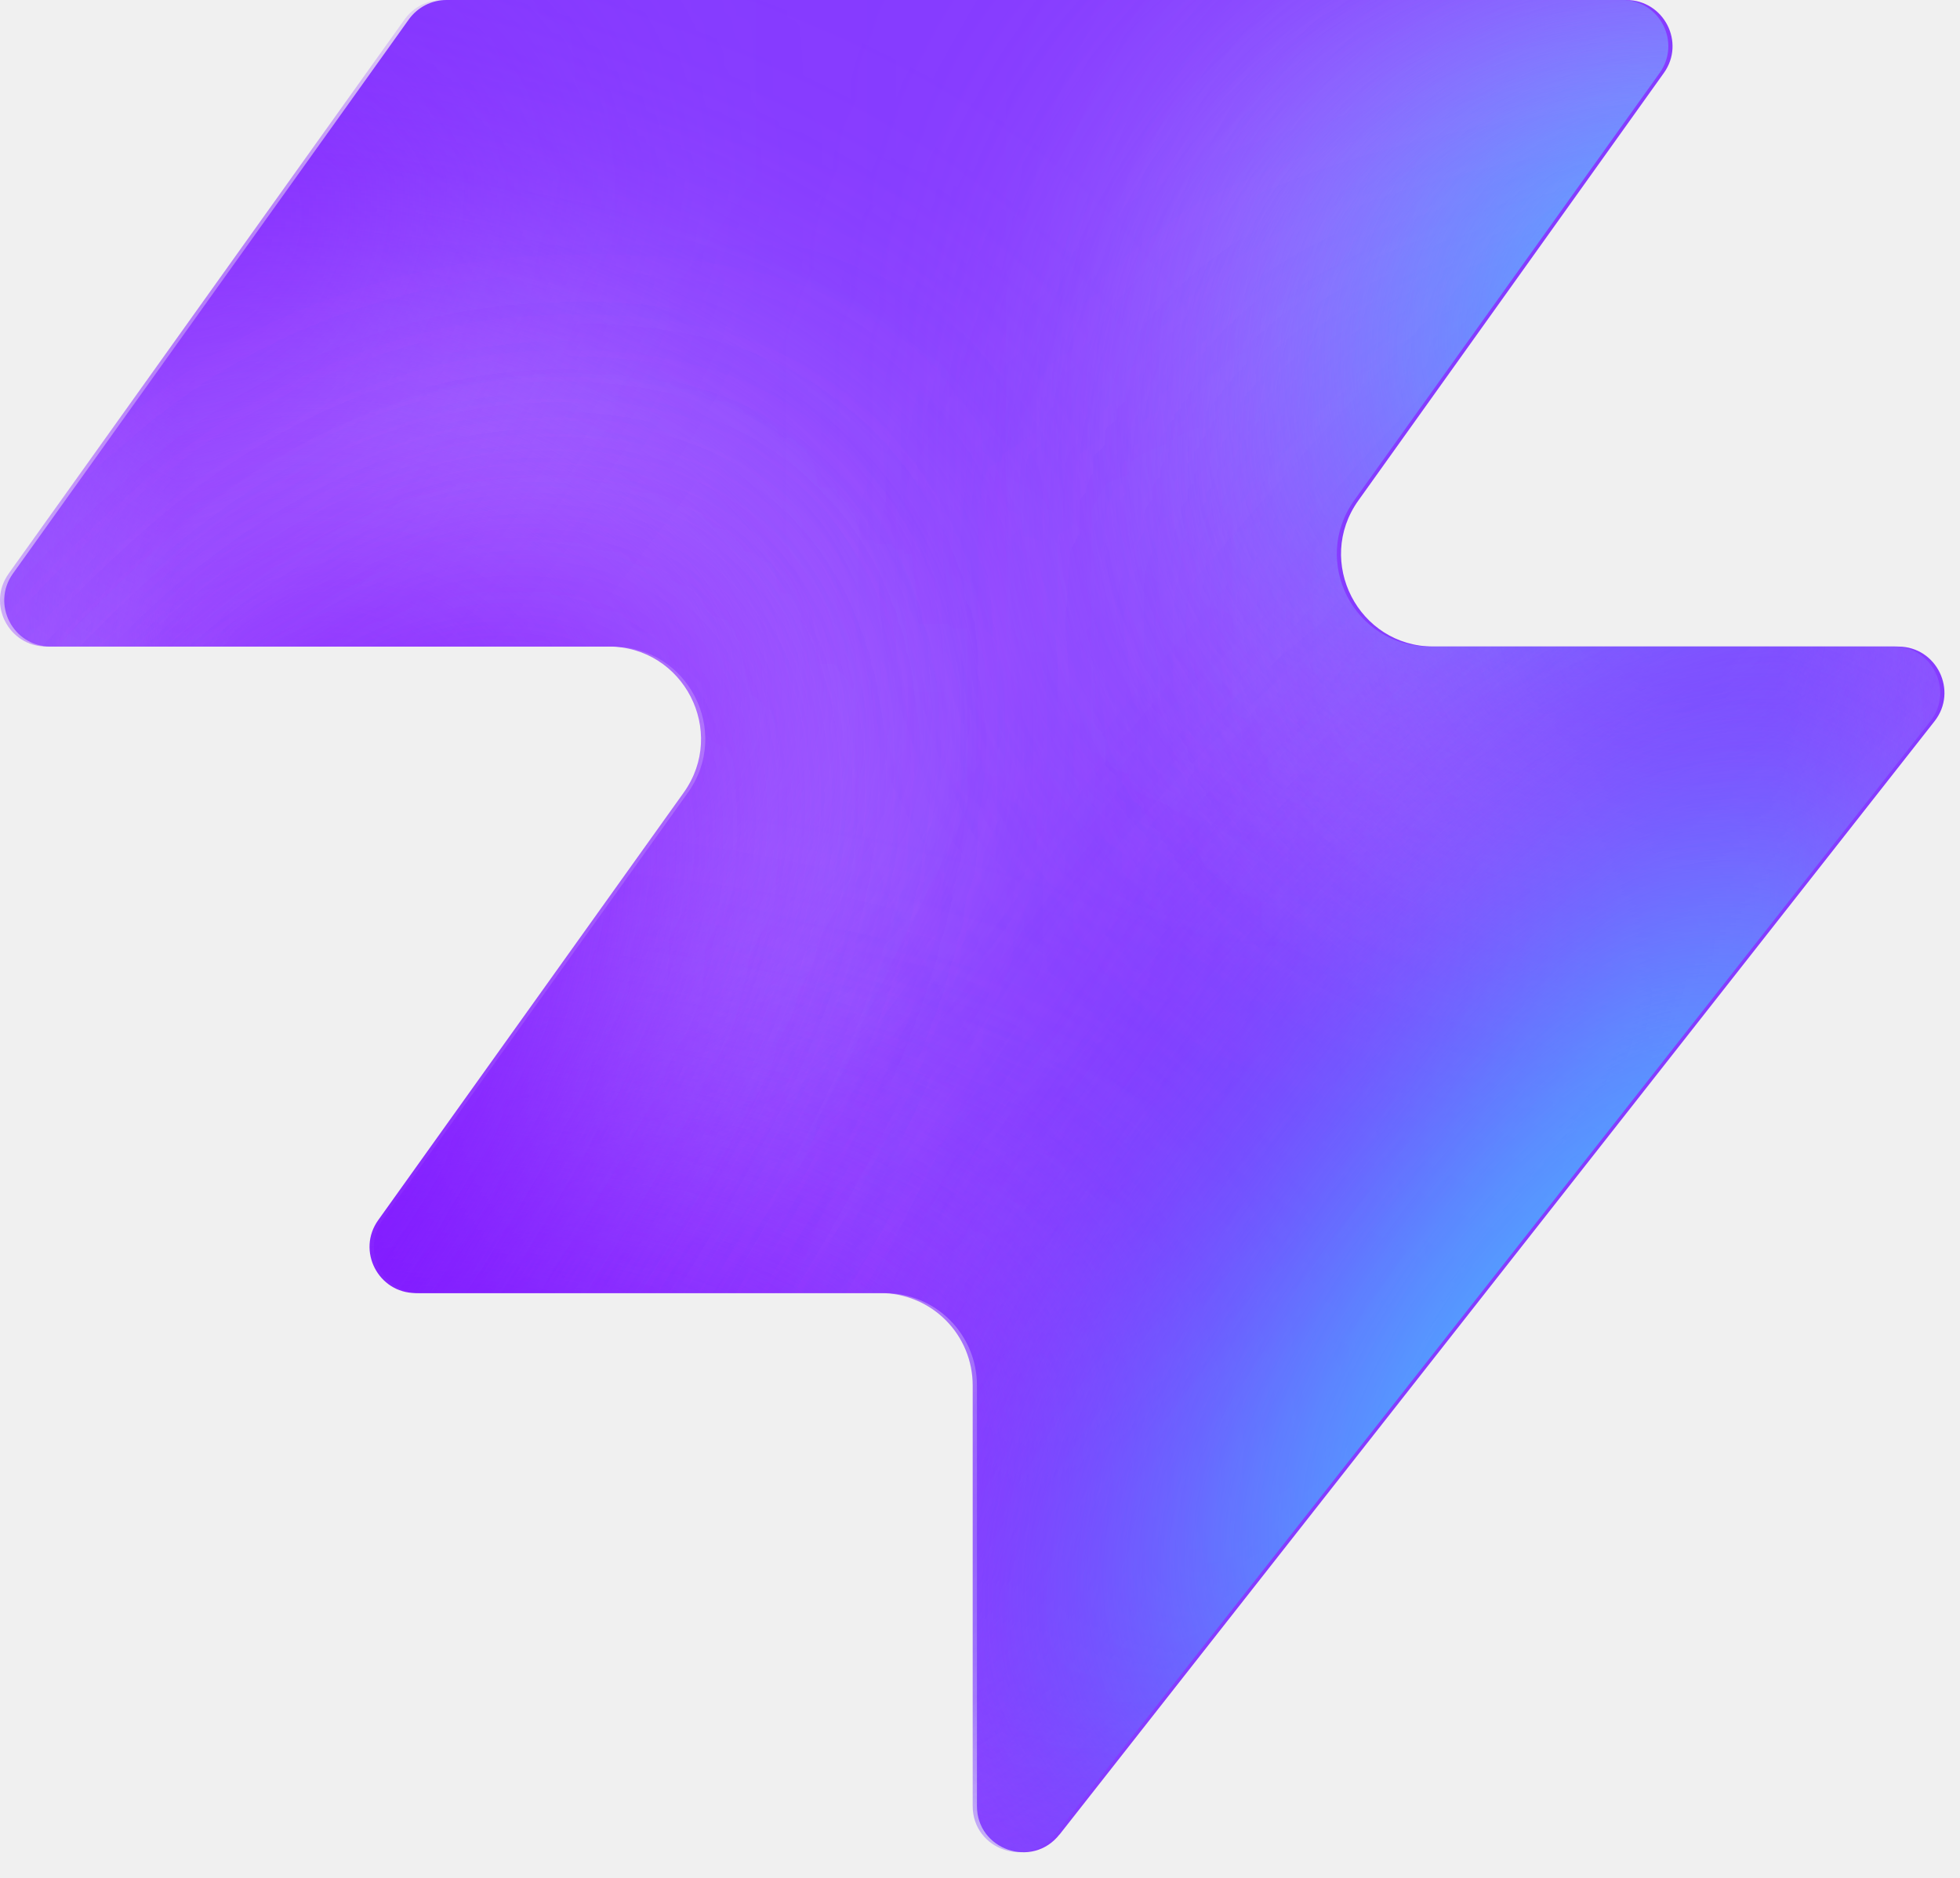
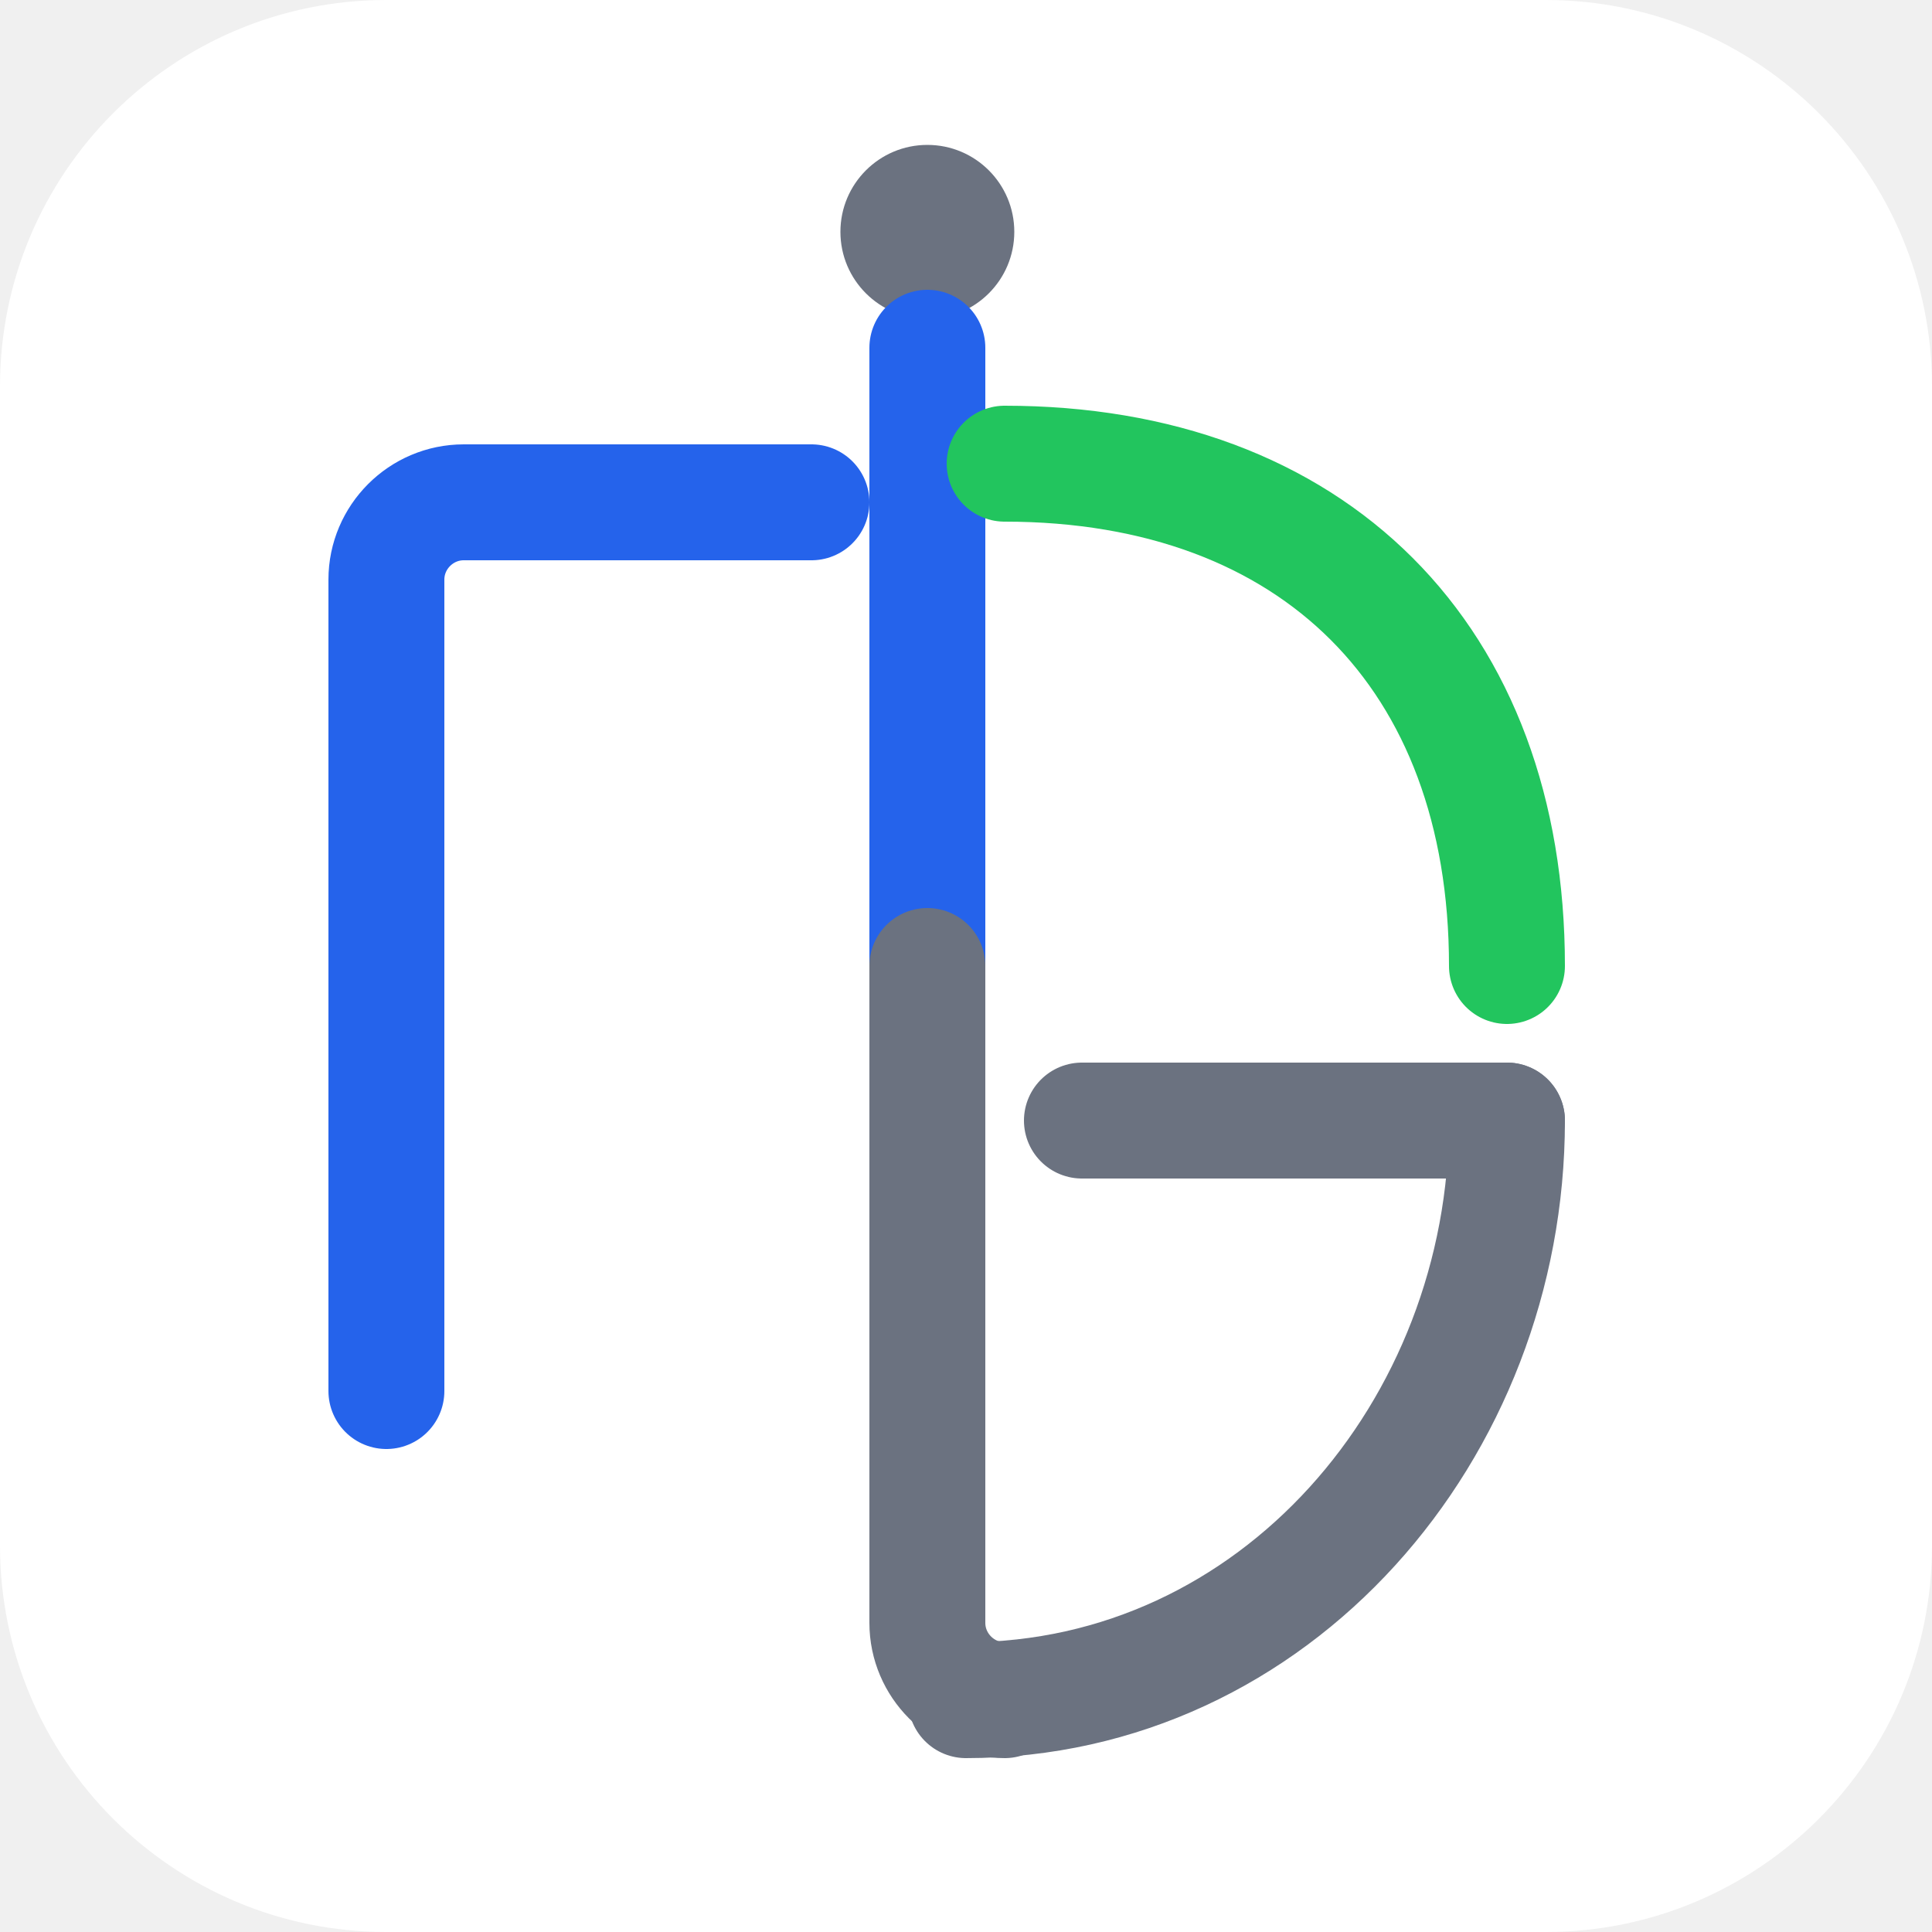
- <svg xmlns="http://www.w3.org/2000/svg" width="48" height="46" fill="none" viewBox="0 0 48 46">
-   <path fill="#863bff" d="M25.946 44.938c-.664.845-2.021.375-2.021-.698V33.937a2.26 2.26 0 0 0-2.262-2.262H10.287c-.92 0-1.456-1.04-.92-1.788l7.48-10.471c1.07-1.497 0-3.578-1.842-3.578H1.237c-.92 0-1.456-1.04-.92-1.788L10.013.474c.214-.297.556-.474.92-.474h28.894c.92 0 1.456 1.04.92 1.788l-7.48 10.471c-1.07 1.498 0 3.579 1.842 3.579h11.377c.943 0 1.473 1.088.89 1.83L25.947 44.94z" style="fill:#863bff;fill:color(display-p3 .525 .23 1);fill-opacity:1" />
-   <mask id="a" width="48" height="46" x="0" y="0" maskUnits="userSpaceOnUse" style="mask-type:alpha">
-     <path fill="#000" d="M25.842 44.938c-.664.844-2.021.375-2.021-.698V33.937a2.26 2.26 0 0 0-2.262-2.262H10.183c-.92 0-1.456-1.04-.92-1.788l7.48-10.471c1.07-1.498 0-3.579-1.842-3.579H1.133c-.92 0-1.456-1.04-.92-1.787L9.91.473c.214-.297.556-.474.92-.474h28.894c.92 0 1.456 1.04.92 1.788l-7.48 10.471c-1.07 1.498 0 3.578 1.842 3.578h11.377c.943 0 1.473 1.088.89 1.832L25.843 44.94z" style="fill:#000;fill-opacity:1" />
-   </mask>
-   <g mask="url(#a)">
-     <g filter="url(#b)">
-       <ellipse cx="5.508" cy="14.704" fill="#ede6ff" rx="5.508" ry="14.704" style="fill:#ede6ff;fill:color(display-p3 .927 .903 1);fill-opacity:1" transform="matrix(.00324 1 1 -.00324 -4.47 31.516)" />
-     </g>
-     <g filter="url(#c)">
-       <ellipse cx="10.399" cy="29.851" fill="#ede6ff" rx="10.399" ry="29.851" style="fill:#ede6ff;fill:color(display-p3 .927 .903 1);fill-opacity:1" transform="matrix(.00324 1 1 -.00324 -39.328 7.883)" />
-     </g>
-     <g filter="url(#d)">
-       <ellipse cx="5.508" cy="30.487" fill="#7e14ff" rx="5.508" ry="30.487" style="fill:#7e14ff;fill:color(display-p3 .492 .077 1);fill-opacity:1" transform="rotate(89.814 -25.913 -14.639)scale(1 -1)" />
-     </g>
-     <g filter="url(#e)">
-       <ellipse cx="5.508" cy="30.599" fill="#7e14ff" rx="5.508" ry="30.599" style="fill:#7e14ff;fill:color(display-p3 .492 .077 1);fill-opacity:1" transform="rotate(89.814 -32.644 -3.334)scale(1 -1)" />
-     </g>
-     <g filter="url(#f)">
-       <ellipse cx="5.508" cy="30.599" fill="#7e14ff" rx="5.508" ry="30.599" style="fill:#7e14ff;fill:color(display-p3 .492 .077 1);fill-opacity:1" transform="matrix(.00324 1 1 -.00324 -34.34 30.47)" />
-     </g>
-     <g filter="url(#g)">
-       <ellipse cx="14.072" cy="22.078" fill="#ede6ff" rx="14.072" ry="22.078" style="fill:#ede6ff;fill:color(display-p3 .927 .903 1);fill-opacity:1" transform="rotate(93.35 24.506 48.493)scale(-1 1)" />
-     </g>
-     <g filter="url(#h)">
-       <ellipse cx="3.47" cy="21.501" fill="#7e14ff" rx="3.47" ry="21.501" style="fill:#7e14ff;fill:color(display-p3 .492 .077 1);fill-opacity:1" transform="rotate(89.009 28.708 47.59)scale(-1 1)" />
-     </g>
-     <g filter="url(#i)">
-       <ellipse cx="3.47" cy="21.501" fill="#7e14ff" rx="3.47" ry="21.501" style="fill:#7e14ff;fill:color(display-p3 .492 .077 1);fill-opacity:1" transform="rotate(89.009 28.708 47.59)scale(-1 1)" />
-     </g>
-     <g filter="url(#j)">
-       <ellipse cx=".387" cy="8.972" fill="#7e14ff" rx="4.407" ry="29.108" style="fill:#7e14ff;fill:color(display-p3 .492 .077 1);fill-opacity:1" transform="rotate(39.51 .387 8.972)" />
-     </g>
-     <g filter="url(#k)">
-       <ellipse cx="47.523" cy="-6.092" fill="#7e14ff" rx="4.407" ry="29.108" style="fill:#7e14ff;fill:color(display-p3 .492 .077 1);fill-opacity:1" transform="rotate(37.892 47.523 -6.092)" />
-     </g>
-     <g filter="url(#l)">
-       <ellipse cx="41.412" cy="6.333" fill="#47bfff" rx="5.971" ry="9.665" style="fill:#47bfff;fill:color(display-p3 .28 .748 1);fill-opacity:1" transform="rotate(37.892 41.412 6.333)" />
-     </g>
-     <g filter="url(#m)">
-       <ellipse cx="-1.879" cy="38.332" fill="#7e14ff" rx="4.407" ry="29.108" style="fill:#7e14ff;fill:color(display-p3 .492 .077 1);fill-opacity:1" transform="rotate(37.892 -1.88 38.332)" />
-     </g>
-     <g filter="url(#n)">
-       <ellipse cx="-1.879" cy="38.332" fill="#7e14ff" rx="4.407" ry="29.108" style="fill:#7e14ff;fill:color(display-p3 .492 .077 1);fill-opacity:1" transform="rotate(37.892 -1.88 38.332)" />
-     </g>
-     <g filter="url(#o)">
-       <ellipse cx="35.651" cy="29.907" fill="#7e14ff" rx="4.407" ry="29.108" style="fill:#7e14ff;fill:color(display-p3 .492 .077 1);fill-opacity:1" transform="rotate(37.892 35.651 29.907)" />
-     </g>
-     <g filter="url(#p)">
-       <ellipse cx="38.418" cy="32.4" fill="#47bfff" rx="5.971" ry="15.297" style="fill:#47bfff;fill:color(display-p3 .28 .748 1);fill-opacity:1" transform="rotate(37.892 38.418 32.4)" />
-     </g>
-   </g>
-   <defs>
-     <filter id="b" width="60.045" height="41.654" x="-19.77" y="16.149" color-interpolation-filters="sRGB" filterUnits="userSpaceOnUse">
-       <feFlood flood-opacity="0" result="BackgroundImageFix" />
-       <feBlend in="SourceGraphic" in2="BackgroundImageFix" result="shape" />
-       <feGaussianBlur result="effect1_foregroundBlur_2002_17158" stdDeviation="7.659" />
-     </filter>
-     <filter id="c" width="90.34" height="51.437" x="-54.613" y="-7.533" color-interpolation-filters="sRGB" filterUnits="userSpaceOnUse">
-       <feFlood flood-opacity="0" result="BackgroundImageFix" />
-       <feBlend in="SourceGraphic" in2="BackgroundImageFix" result="shape" />
-       <feGaussianBlur result="effect1_foregroundBlur_2002_17158" stdDeviation="7.659" />
-     </filter>
-     <filter id="d" width="79.355" height="29.4" x="-49.64" y="2.03" color-interpolation-filters="sRGB" filterUnits="userSpaceOnUse">
-       <feFlood flood-opacity="0" result="BackgroundImageFix" />
-       <feBlend in="SourceGraphic" in2="BackgroundImageFix" result="shape" />
-       <feGaussianBlur result="effect1_foregroundBlur_2002_17158" stdDeviation="4.596" />
-     </filter>
-     <filter id="e" width="79.579" height="29.4" x="-45.045" y="20.029" color-interpolation-filters="sRGB" filterUnits="userSpaceOnUse">
-       <feFlood flood-opacity="0" result="BackgroundImageFix" />
-       <feBlend in="SourceGraphic" in2="BackgroundImageFix" result="shape" />
-       <feGaussianBlur result="effect1_foregroundBlur_2002_17158" stdDeviation="4.596" />
-     </filter>
-     <filter id="f" width="79.579" height="29.4" x="-43.513" y="21.178" color-interpolation-filters="sRGB" filterUnits="userSpaceOnUse">
-       <feFlood flood-opacity="0" result="BackgroundImageFix" />
-       <feBlend in="SourceGraphic" in2="BackgroundImageFix" result="shape" />
-       <feGaussianBlur result="effect1_foregroundBlur_2002_17158" stdDeviation="4.596" />
-     </filter>
-     <filter id="g" width="74.749" height="58.852" x="15.756" y="-17.901" color-interpolation-filters="sRGB" filterUnits="userSpaceOnUse">
-       <feFlood flood-opacity="0" result="BackgroundImageFix" />
-       <feBlend in="SourceGraphic" in2="BackgroundImageFix" result="shape" />
-       <feGaussianBlur result="effect1_foregroundBlur_2002_17158" stdDeviation="7.659" />
-     </filter>
-     <filter id="h" width="61.377" height="25.362" x="23.548" y="2.284" color-interpolation-filters="sRGB" filterUnits="userSpaceOnUse">
-       <feFlood flood-opacity="0" result="BackgroundImageFix" />
-       <feBlend in="SourceGraphic" in2="BackgroundImageFix" result="shape" />
-       <feGaussianBlur result="effect1_foregroundBlur_2002_17158" stdDeviation="4.596" />
-     </filter>
-     <filter id="i" width="61.377" height="25.362" x="23.548" y="2.284" color-interpolation-filters="sRGB" filterUnits="userSpaceOnUse">
-       <feFlood flood-opacity="0" result="BackgroundImageFix" />
-       <feBlend in="SourceGraphic" in2="BackgroundImageFix" result="shape" />
-       <feGaussianBlur result="effect1_foregroundBlur_2002_17158" stdDeviation="4.596" />
-     </filter>
-     <filter id="j" width="56.045" height="63.649" x="-27.636" y="-22.853" color-interpolation-filters="sRGB" filterUnits="userSpaceOnUse">
-       <feFlood flood-opacity="0" result="BackgroundImageFix" />
-       <feBlend in="SourceGraphic" in2="BackgroundImageFix" result="shape" />
-       <feGaussianBlur result="effect1_foregroundBlur_2002_17158" stdDeviation="4.596" />
-     </filter>
-     <filter id="k" width="54.814" height="64.646" x="20.116" y="-38.415" color-interpolation-filters="sRGB" filterUnits="userSpaceOnUse">
-       <feFlood flood-opacity="0" result="BackgroundImageFix" />
-       <feBlend in="SourceGraphic" in2="BackgroundImageFix" result="shape" />
-       <feGaussianBlur result="effect1_foregroundBlur_2002_17158" stdDeviation="4.596" />
-     </filter>
-     <filter id="l" width="33.541" height="35.313" x="24.641" y="-11.323" color-interpolation-filters="sRGB" filterUnits="userSpaceOnUse">
-       <feFlood flood-opacity="0" result="BackgroundImageFix" />
-       <feBlend in="SourceGraphic" in2="BackgroundImageFix" result="shape" />
-       <feGaussianBlur result="effect1_foregroundBlur_2002_17158" stdDeviation="4.596" />
-     </filter>
-     <filter id="m" width="54.814" height="64.646" x="-29.286" y="6.009" color-interpolation-filters="sRGB" filterUnits="userSpaceOnUse">
-       <feFlood flood-opacity="0" result="BackgroundImageFix" />
-       <feBlend in="SourceGraphic" in2="BackgroundImageFix" result="shape" />
-       <feGaussianBlur result="effect1_foregroundBlur_2002_17158" stdDeviation="4.596" />
-     </filter>
-     <filter id="n" width="54.814" height="64.646" x="-29.286" y="6.009" color-interpolation-filters="sRGB" filterUnits="userSpaceOnUse">
-       <feFlood flood-opacity="0" result="BackgroundImageFix" />
-       <feBlend in="SourceGraphic" in2="BackgroundImageFix" result="shape" />
-       <feGaussianBlur result="effect1_foregroundBlur_2002_17158" stdDeviation="4.596" />
-     </filter>
-     <filter id="o" width="54.814" height="64.646" x="8.244" y="-2.416" color-interpolation-filters="sRGB" filterUnits="userSpaceOnUse">
-       <feFlood flood-opacity="0" result="BackgroundImageFix" />
-       <feBlend in="SourceGraphic" in2="BackgroundImageFix" result="shape" />
-       <feGaussianBlur result="effect1_foregroundBlur_2002_17158" stdDeviation="4.596" />
-     </filter>
-     <filter id="p" width="39.409" height="43.623" x="18.713" y="10.588" color-interpolation-filters="sRGB" filterUnits="userSpaceOnUse">
-       <feFlood flood-opacity="0" result="BackgroundImageFix" />
-       <feBlend in="SourceGraphic" in2="BackgroundImageFix" result="shape" />
-       <feGaussianBlur result="effect1_foregroundBlur_2002_17158" stdDeviation="4.596" />
-     </filter>
-   </defs>
+ <svg xmlns="http://www.w3.org/2000/svg" width="64" height="64" viewBox="0 0 100 100" fill="none">
+   <rect width="100" height="100" rx="20" fill="#FFFFFF" />
+   <path d="M20 72V30C20 27.8 21.8 26 24 26H42" stroke="#2563EB" stroke-width="6" stroke-linecap="round" stroke-linejoin="round" />
+   <circle cx="48" cy="12" r="4.5" fill="#6B7280" />
+   <path d="M48 18V50" stroke="#2563EB" stroke-width="6" stroke-linecap="round" />
+   <path d="M48 50V84C48 86.2 49.8 88 52 88" stroke="#6B7280" stroke-width="6" stroke-linecap="round" />
+   <path d="M52 24C68 24 78 34 78 50" stroke="#22C55E" stroke-width="6" stroke-linecap="round" />
+   <path d="M56 58H78" stroke="#6B7280" stroke-width="6" stroke-linecap="round" />
+   <path d="M78 58C78 74 66 88 50 88" stroke="#6B7280" stroke-width="6" stroke-linecap="round" />
</svg>
